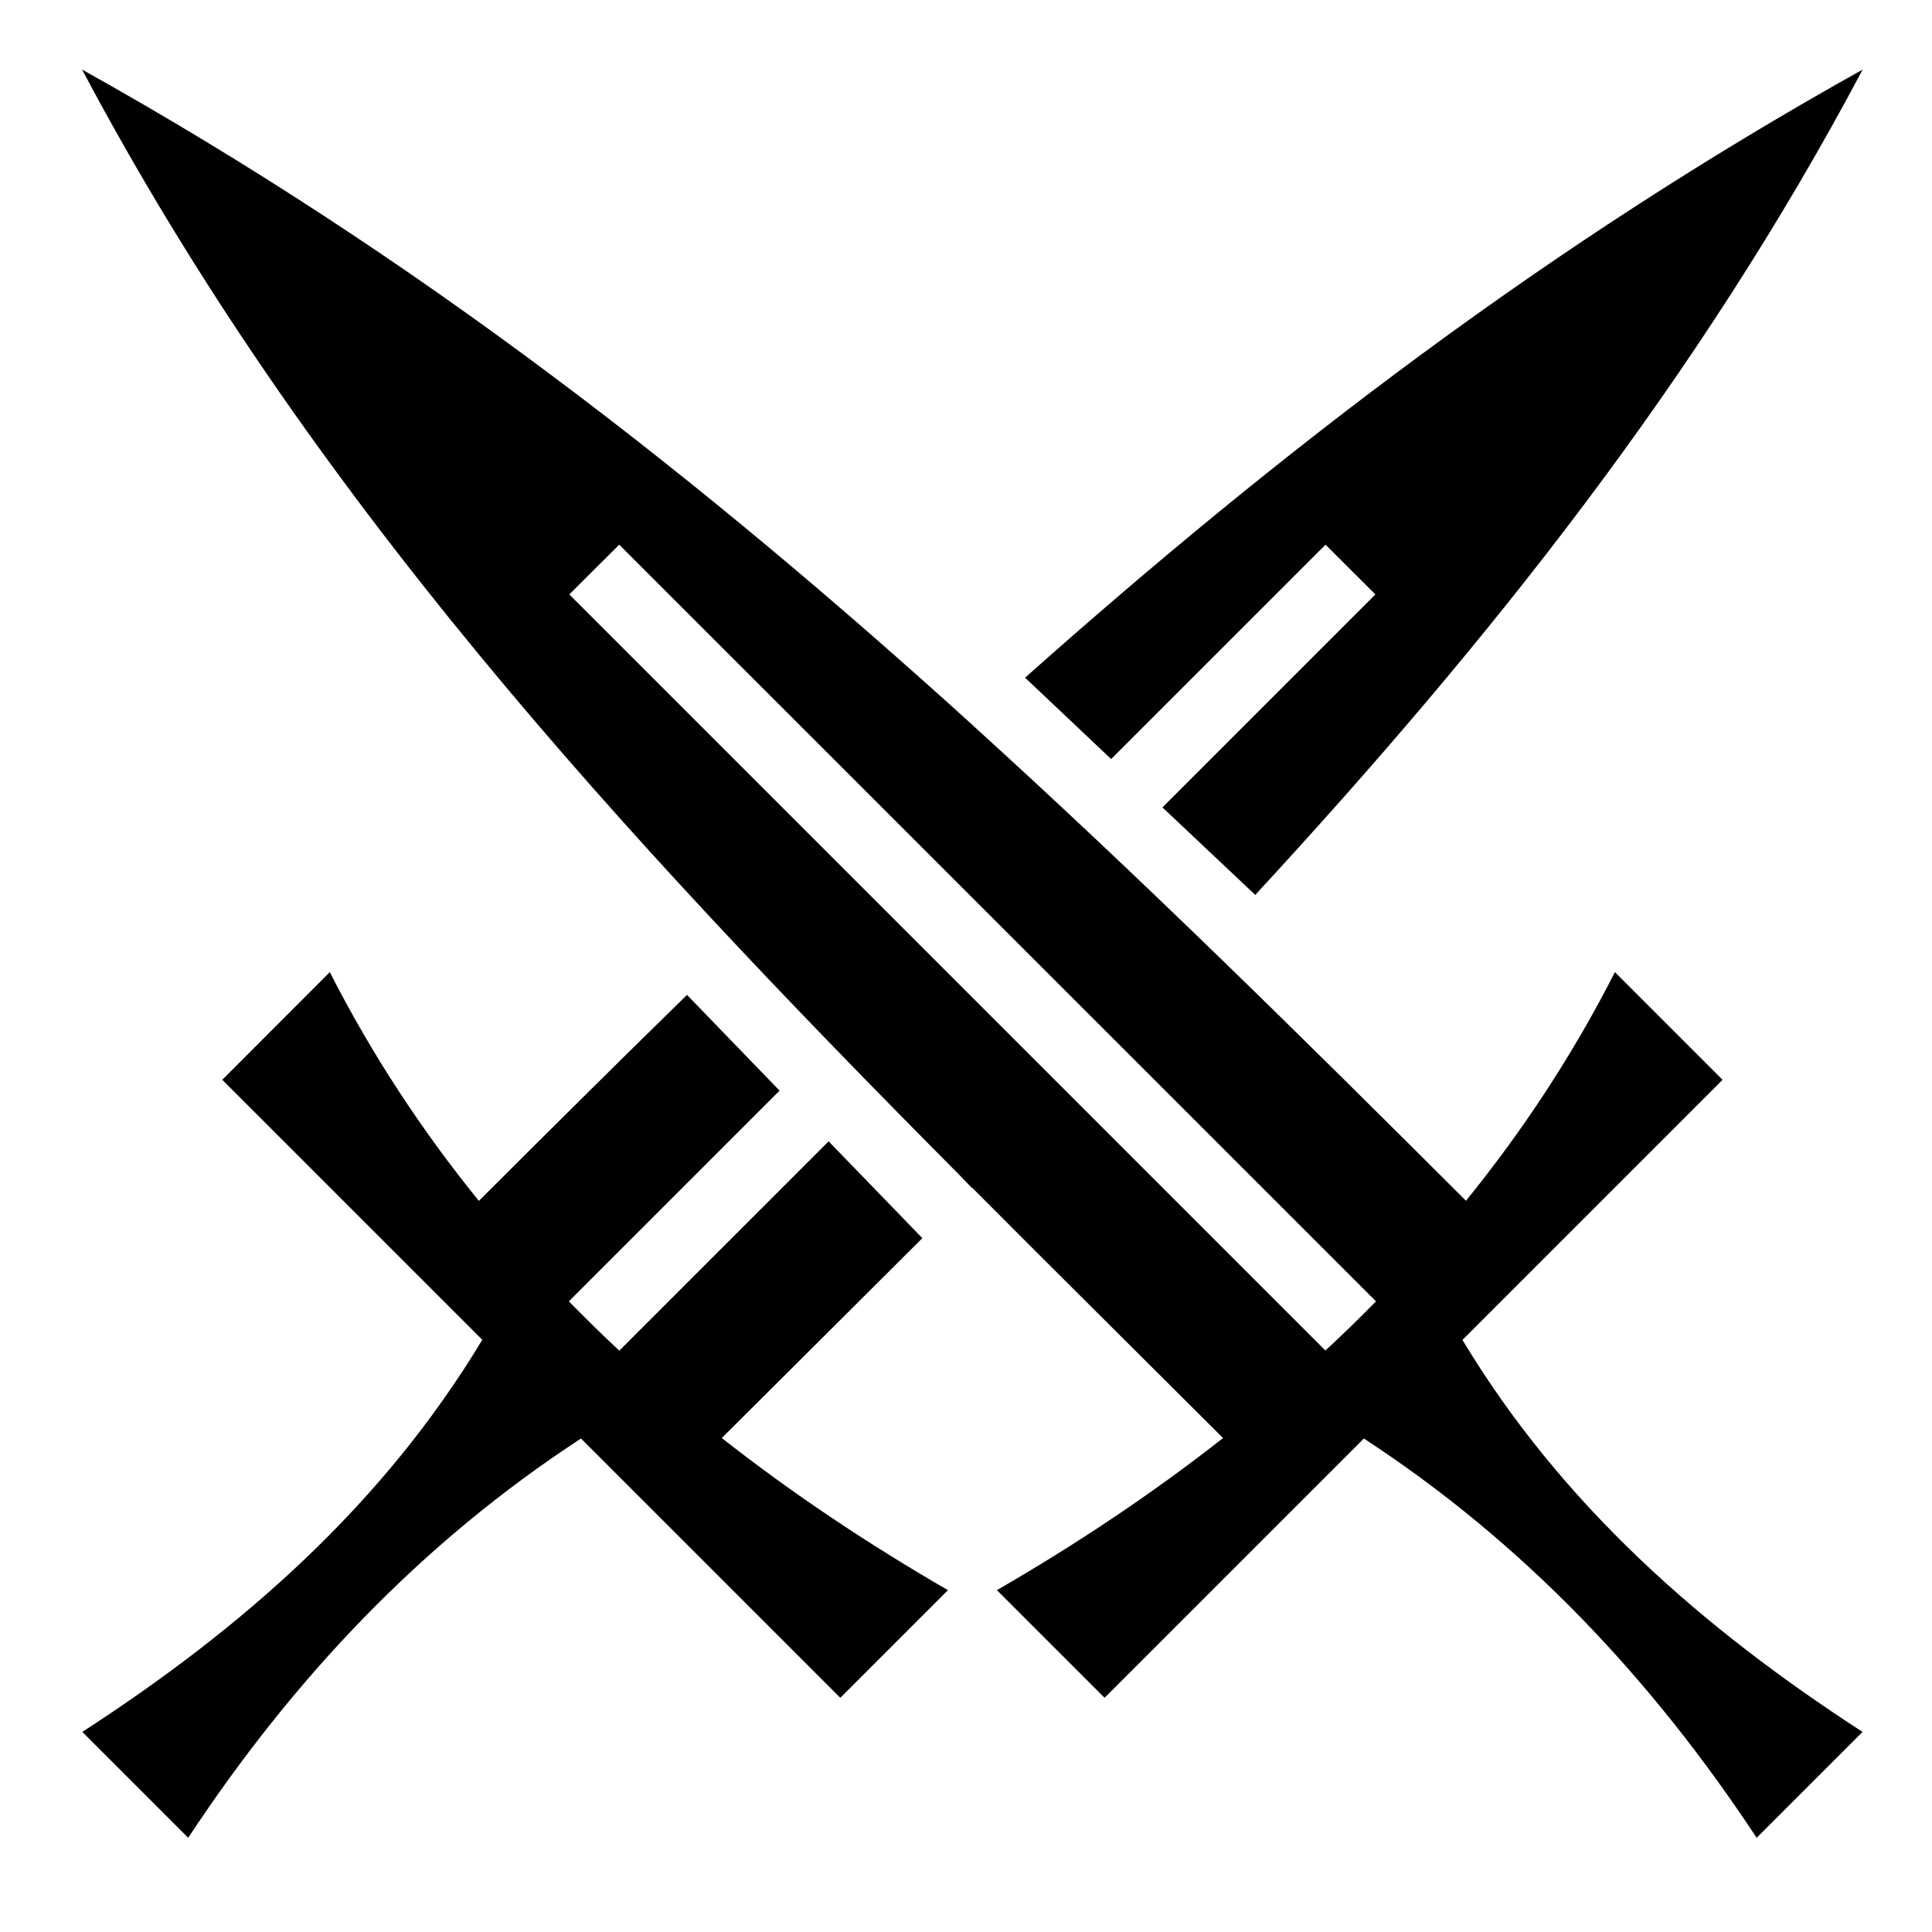
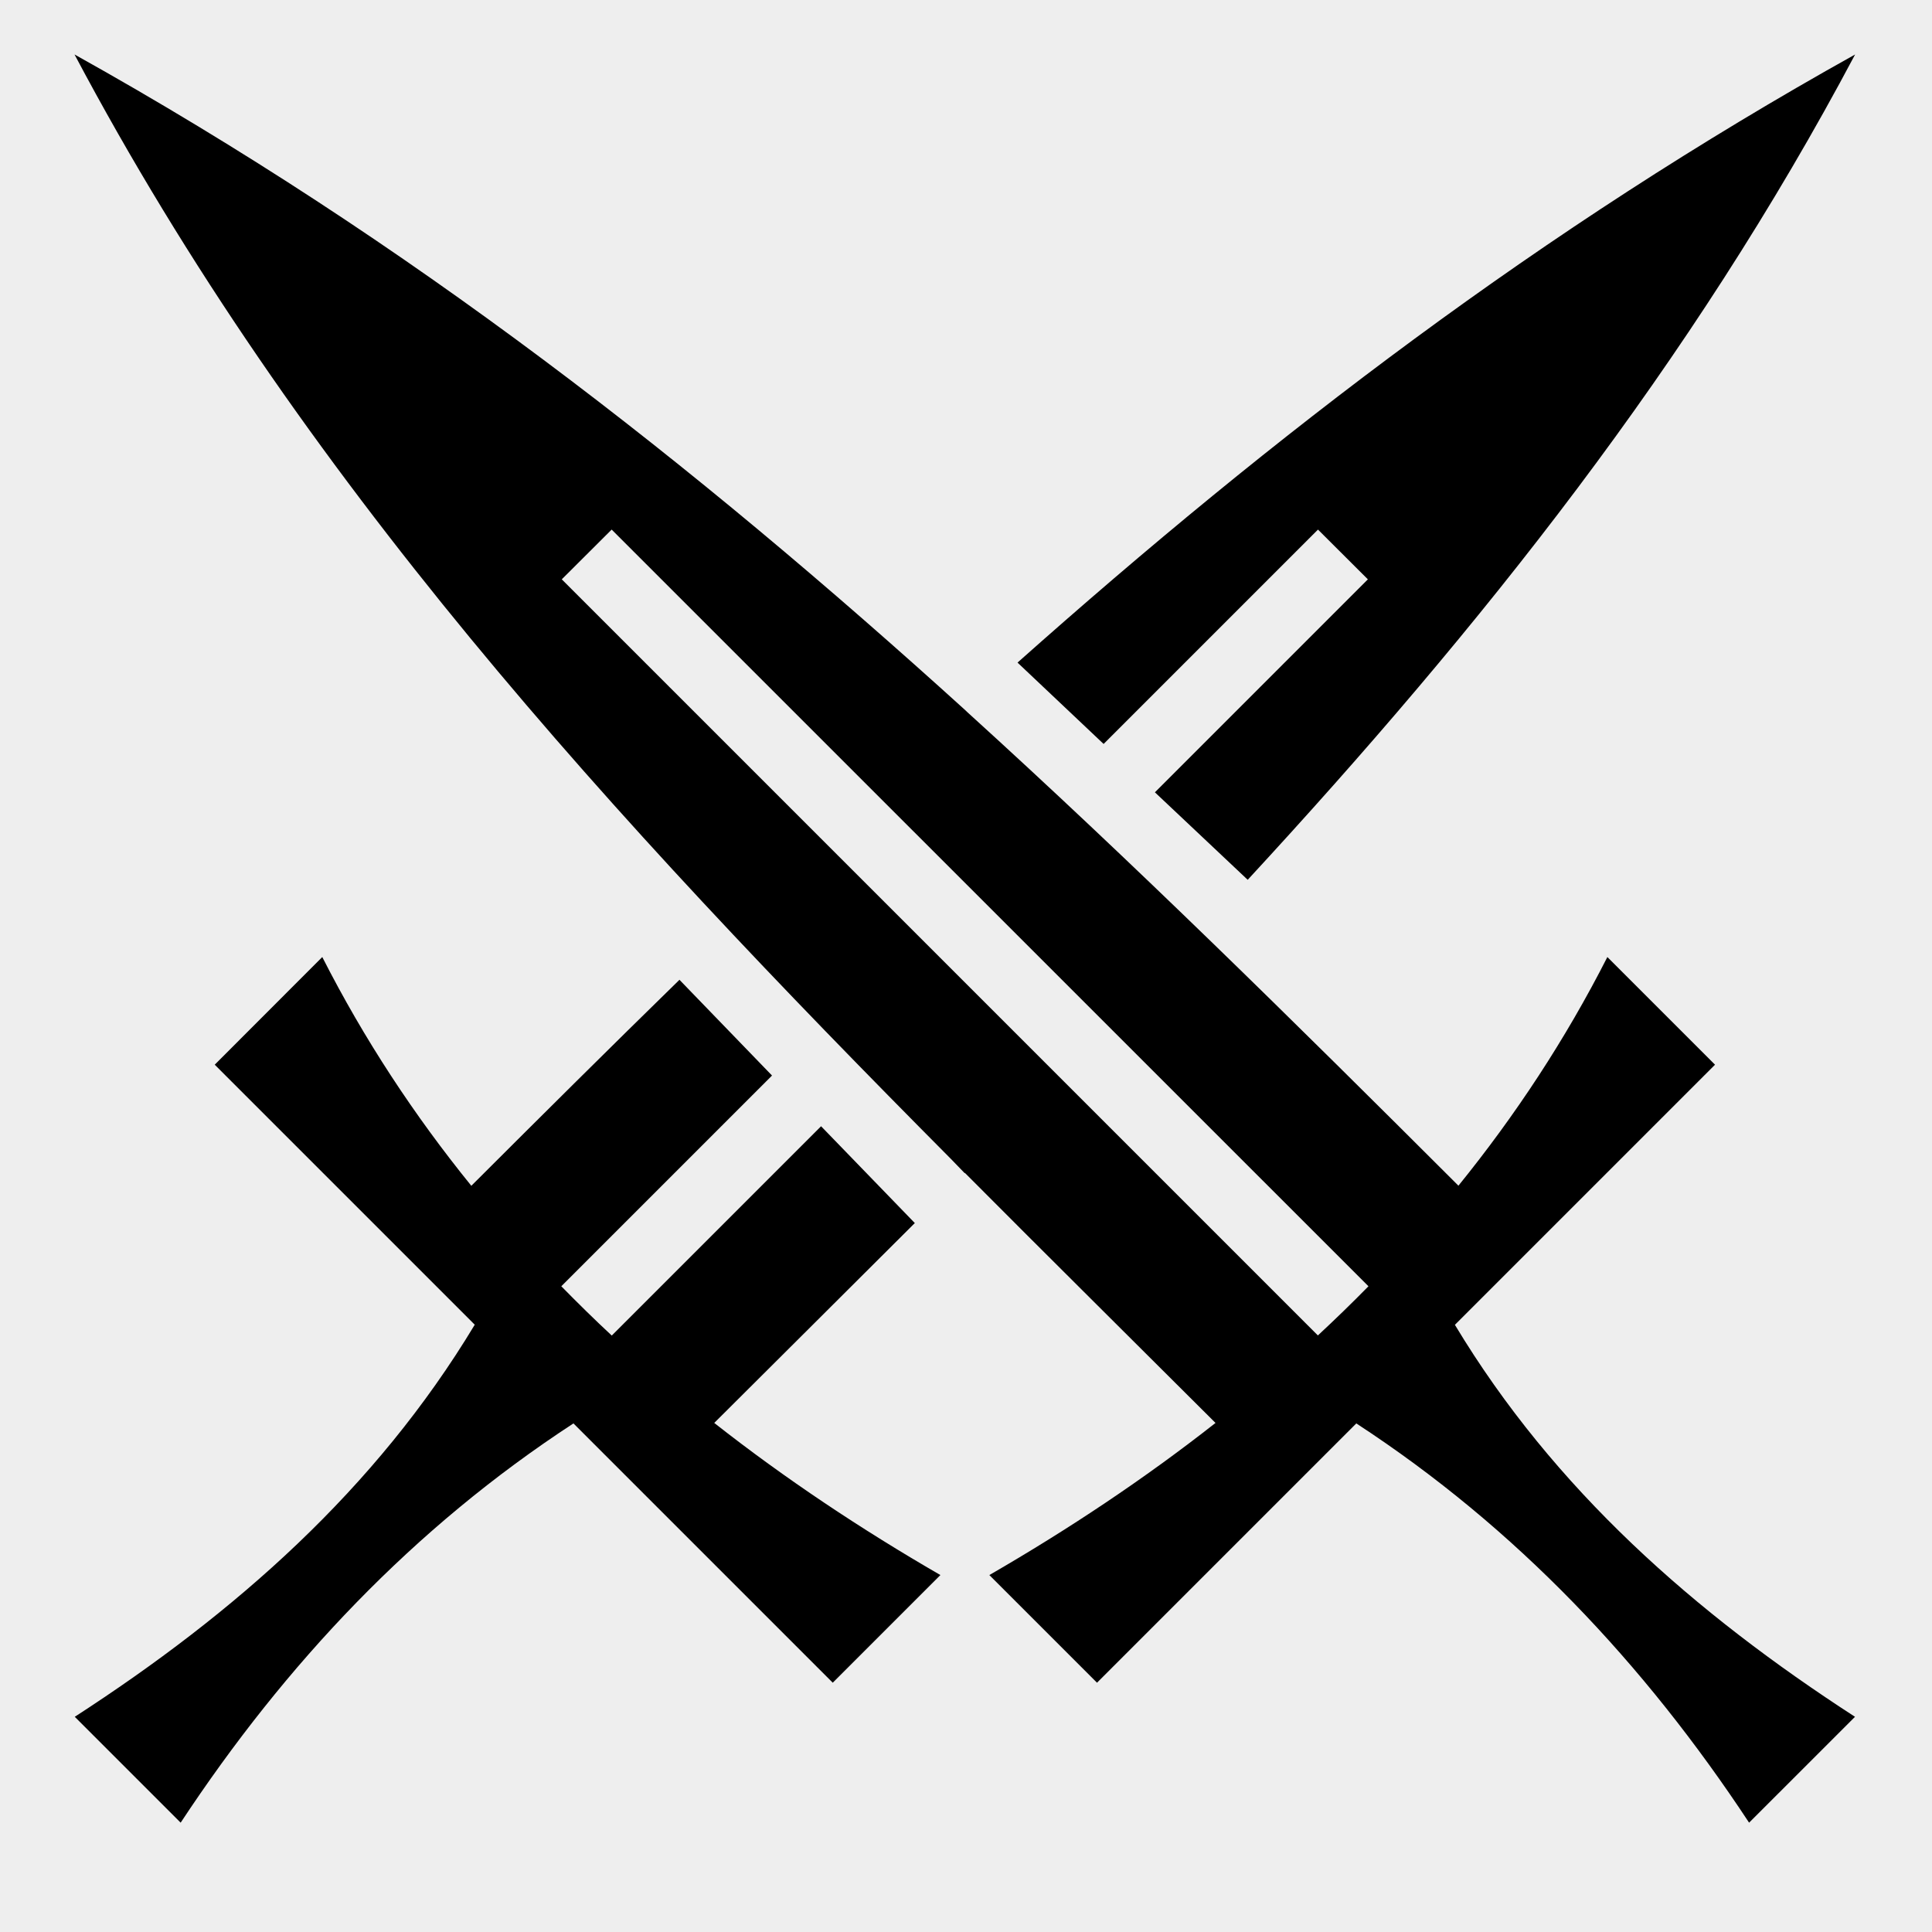
<svg xmlns="http://www.w3.org/2000/svg" viewBox="0 0 512 512" style="height: 512px; width: 512px;">
-   <path d="M0 0h512v512H0z" fill="#ffffff" fill-opacity="1" />
-   <g class="" transform="translate(2,4)" style="">
+   <path d="M0 0h512v512H0z" fill="#000000" fill-opacity="0.01" />
+   <g class="" transform="translate(0,0)" style="">
    <path d="M19.75 14.438c59.538 112.29 142.51 202.35 232.28 292.718l3.626 3.75.063-.062c21.827 21.93 44.04 43.923 66.405 66.25-18.856 14.813-38.974 28.2-59.938 40.312l28.532 28.53 68.717-68.717c42.337 27.636 76.286 63.646 104.094 105.81l28.064-28.06c-42.47-27.493-79.74-60.206-106.03-103.876l68.936-68.938-28.53-28.53c-11.115 21.853-24.413 42.015-39.47 60.593-43.852-43.8-86.462-85.842-130.125-125.47-.224-.203-.432-.422-.656-.625C183.624 122.75 108.515 63.91 19.75 14.437zm471.875 0c-83.038 46.28-154.122 100.78-221.97 161.156l22.814 21.562 56.81-56.812 13.22 13.187-56.438 56.44 24.594 23.186c61.802-66.92 117.6-136.92 160.97-218.72zm-329.53 125.906l200.56 200.53c-4.36 4.443-8.84 8.793-13.405 13.032L148.875 153.53l13.22-13.186zm-76.69 113.28l-28.5 28.532 68.907 68.906c-26.29 43.673-63.53 76.414-106 103.907l28.063 28.06c27.807-42.164 61.758-78.174 104.094-105.81l68.718 68.717 28.53-28.53c-20.962-12.113-41.08-25.5-59.937-40.313 17.865-17.83 35.61-35.433 53.157-52.97l-24.843-25.655-55.47 55.467c-4.565-4.238-9.014-8.62-13.374-13.062l55.844-55.844-24.53-25.374c-18.28 17.856-36.602 36.06-55.158 54.594-15.068-18.587-28.38-38.758-39.5-60.625z" fill="#000000" fill-opacity="1" />
  </g>
</svg>
